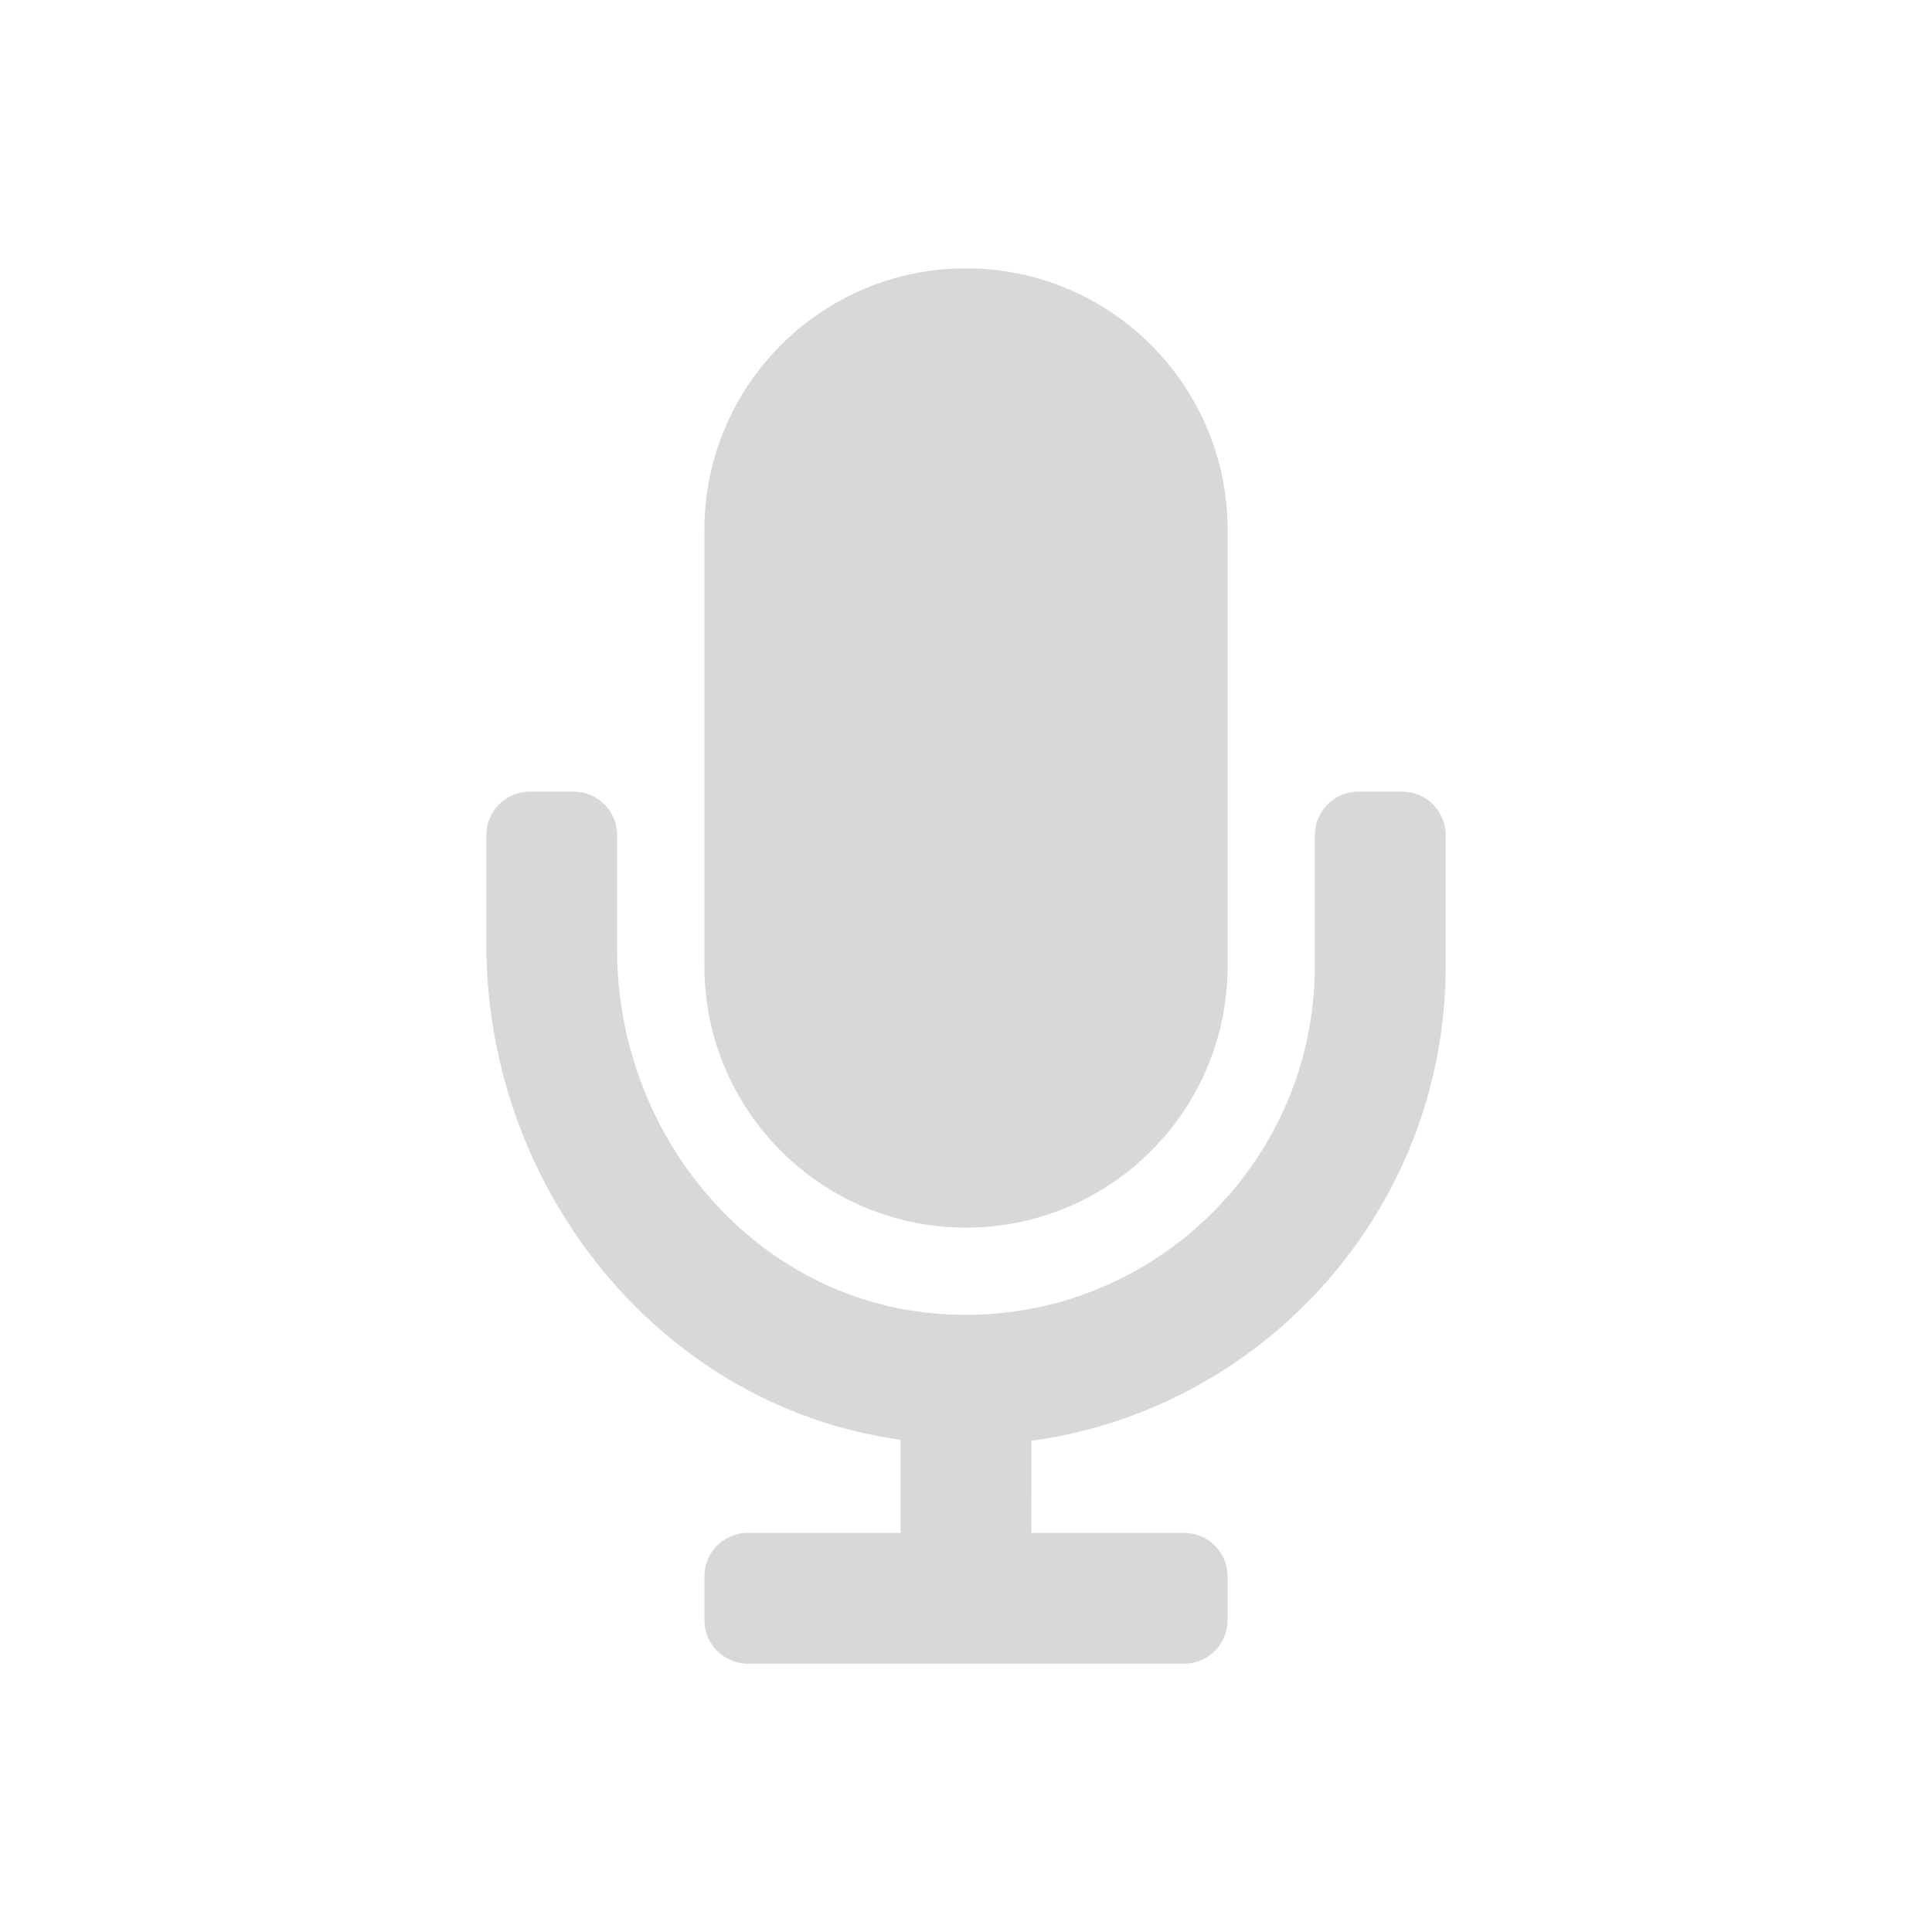
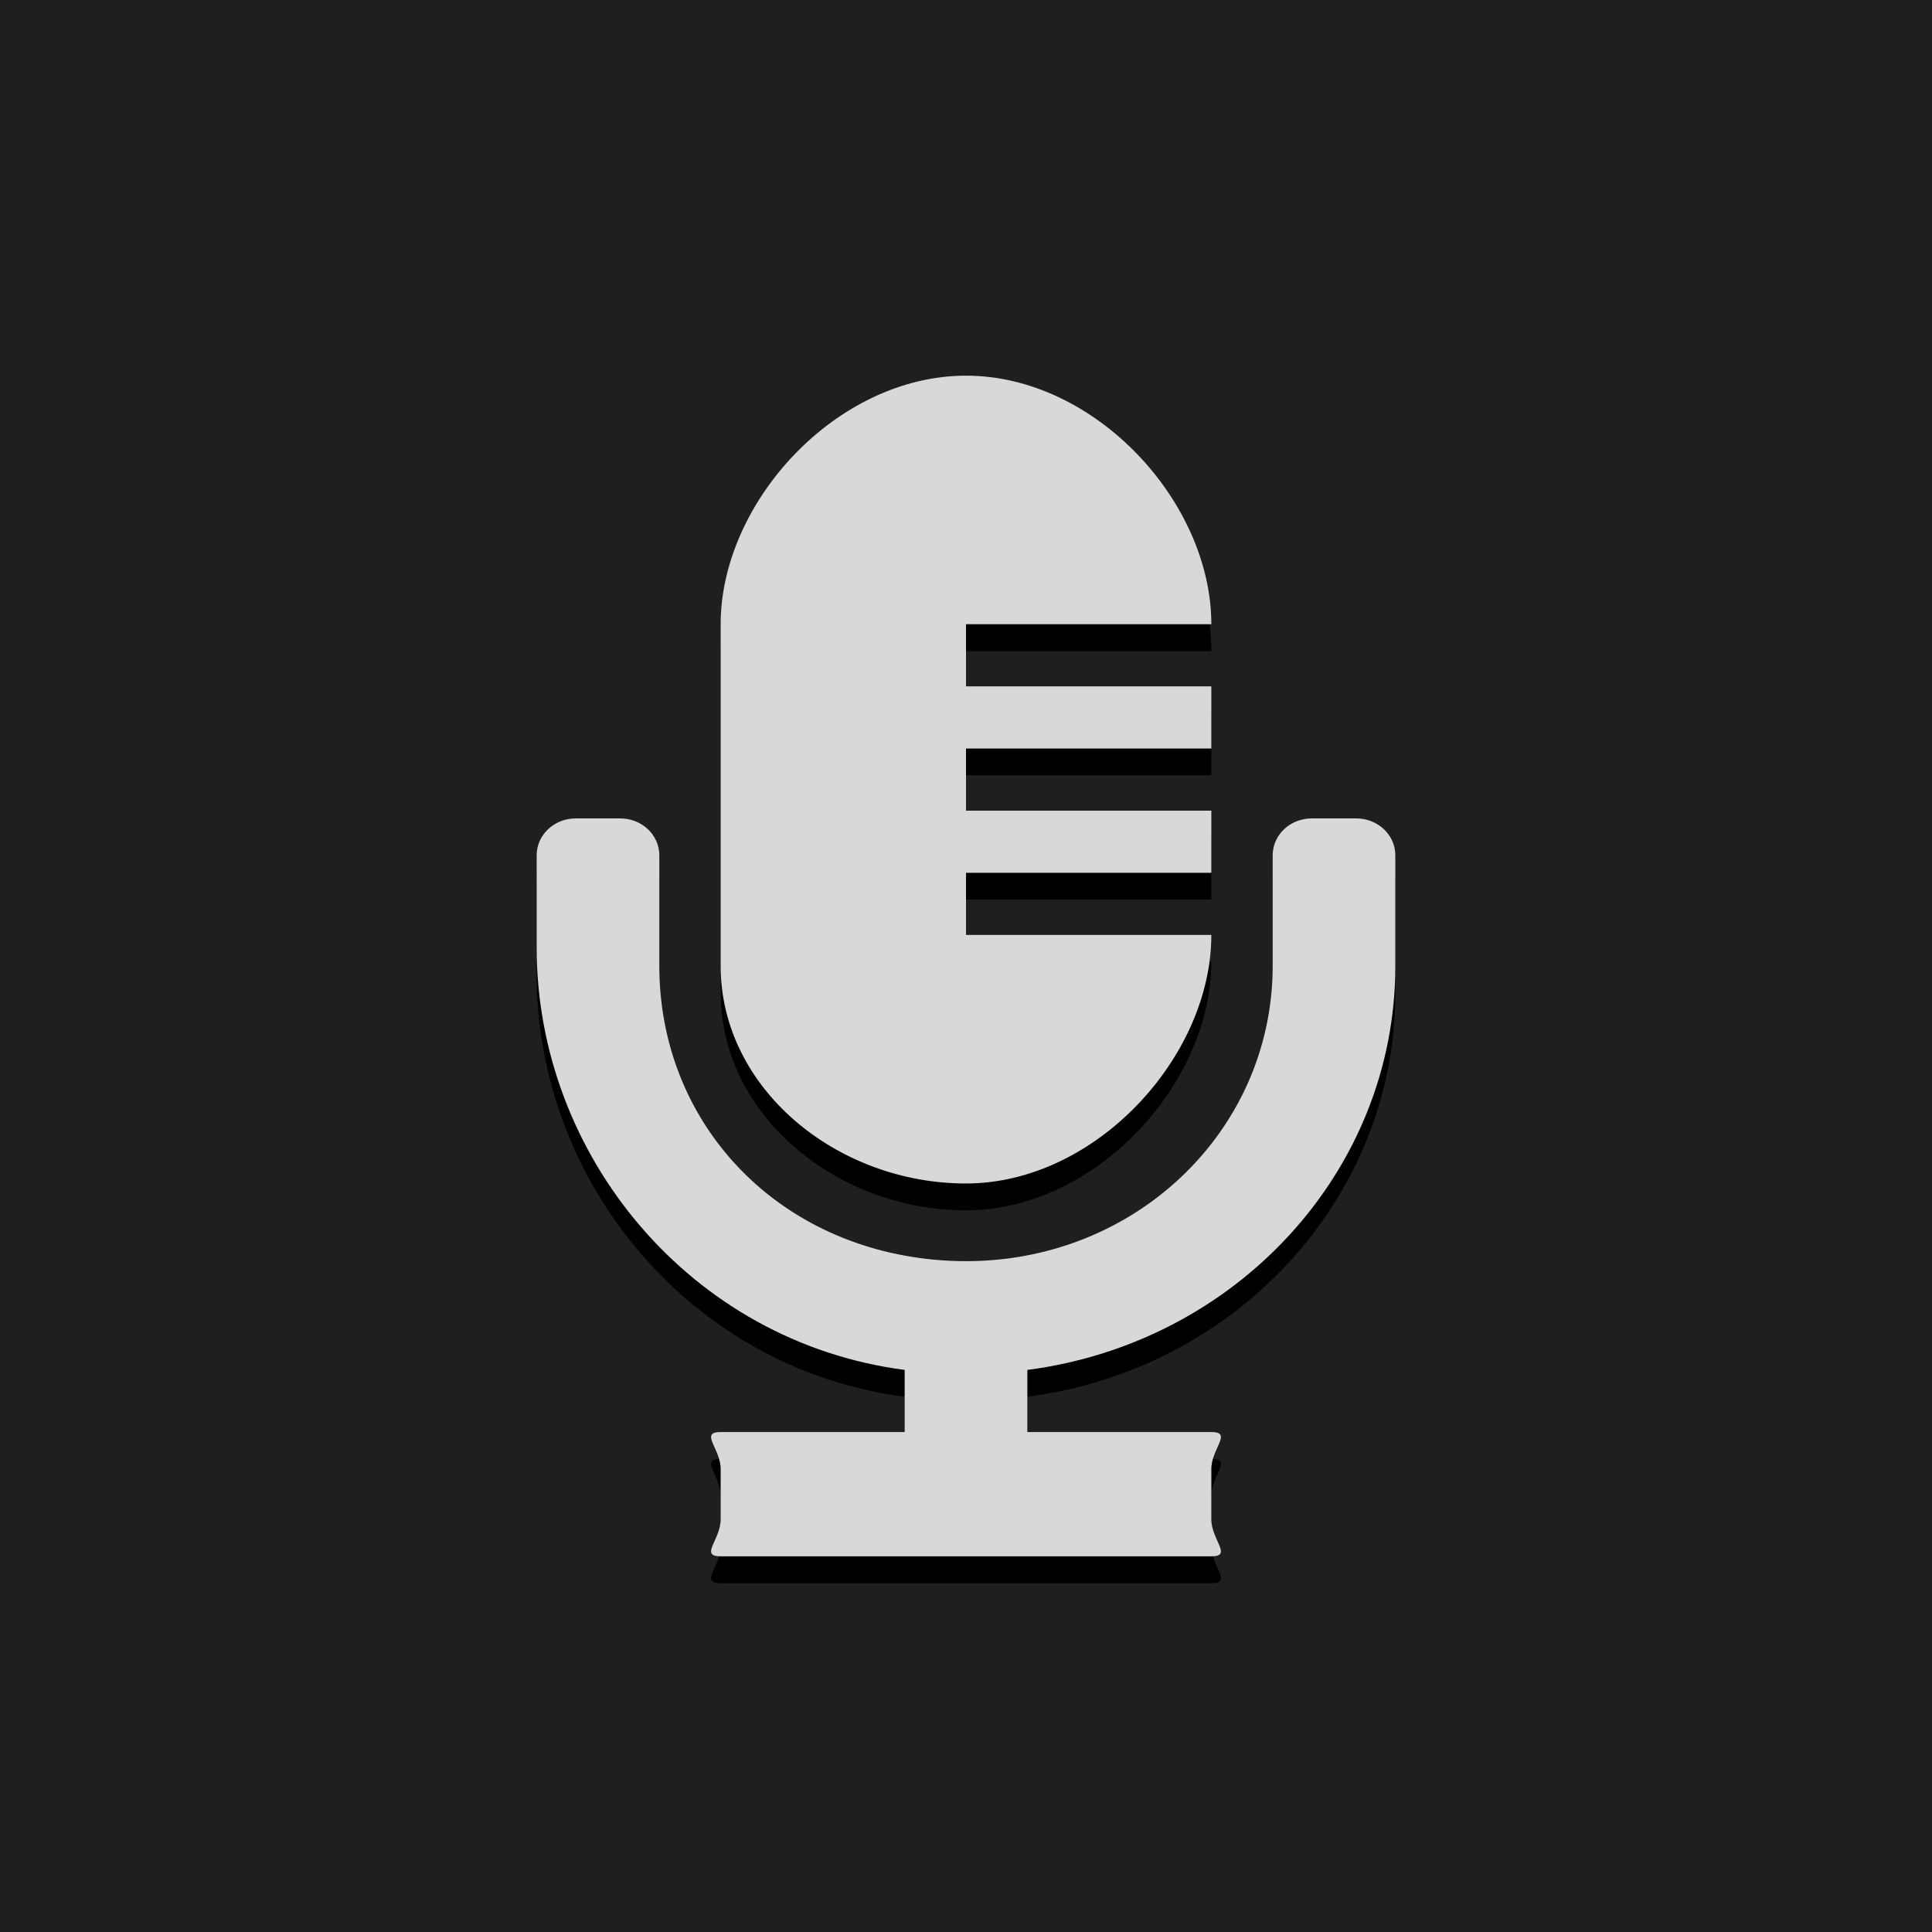
<svg xmlns="http://www.w3.org/2000/svg" width="100%" height="100%" viewBox="0 0 72 72" version="1.1" xml:space="preserve" style="fill-rule:evenodd;clip-rule:evenodd;stroke-linejoin:round;stroke-miterlimit:2;">
-   <rect id="unmuted" x="0" y="0" width="72" height="72" style="fill:none;" />
-   <path d="M36,45.75c5.385,0 9.75,-4.365 9.75,-9.75l0,-16.25c0,-5.385 -4.365,-9.75 -9.75,-9.75c-5.385,0 -9.75,4.365 -9.75,9.75l0,16.25c0,5.385 4.365,9.75 9.75,9.75Zm16.25,-16.25l-1.625,0c-0.898,0 -1.625,0.727 -1.625,1.625l0,4.875c0,7.597 -6.55,13.693 -14.299,12.937c-6.754,-0.659 -11.701,-6.731 -11.701,-13.516l0,-4.296c0,-0.898 -0.727,-1.625 -1.625,-1.625l-1.625,0c-0.898,0 -1.625,0.727 -1.625,1.625l0,4.079c0,9.104 6.497,17.22 15.438,18.453l-0.001,3.468l-5.687,0c-0.898,0 -1.625,0.727 -1.625,1.625l0,1.625c0,0.898 0.727,1.625 1.625,1.625l16.25,0c0.898,0 1.625,-0.727 1.625,-1.625l0,-1.625c0,-0.898 -0.727,-1.625 -1.625,-1.625l-5.688,0l0.001,-3.43c8.704,-1.194 15.437,-8.666 15.437,-17.695l0,-4.875c0,-0.898 -0.727,-1.625 -1.625,-1.625Z" style="fill:#d8d8d8;fill-rule:nonzero;" />
+   <rect id="unmuted" x="-0" y="0" width="72" height="72" style="fill:none;" />
+   <rect id="Background" x="-0" y="0" width="72" height="72" style="fill:#1f1f1f;" />
+   <path id="Shadow" d="M50.545,31.5l-1.662,0c-0.804,0 -1.454,0.615 -1.454,1.375l-0,4.125c-0,6.349 -5.516,11.458 -12.335,10.968c-0.085,-0.006 -0.171,-0.013 -0.257,-0.021c-6.045,-0.558 -10.266,-5.206 -10.266,-10.947l0,-4.125c0,-0.76 -0.65,-1.375 -1.454,-1.375l-1.662,0c-0.804,0 -1.455,0.615 -1.455,1.375l-0,3.451c-0,7.704 5.712,14.683 13.714,15.727l0,2.315l-6.857,0c-0.803,0 0,0.616 0,1.375l0,1.882c0,0.76 -0.803,1.375 0,1.375l18.286,0c0.803,0 -0,-0.615 -0,-1.375l-0,-1.882c-0,-0.759 0.803,-1.375 -0,-1.375l-6.857,0l-0,-2.315c7.792,-1.011 13.714,-7.413 13.714,-15.053l-0,-4.125c-0,-0.76 -0.651,-1.375 -1.455,-1.375Zm-14.545,13.605c4.82,0 9.143,-4.706 9.143,-9.263l-9.143,0l-0,-2.316l9.143,0l-0,-2.315l-9.143,-0l-0,-2.316l9.143,-0l-0,-2.316l-9.143,-0l-0,-2.316l9.143,0c-0,-4.556 -4.323,-9.263 -9.143,-9.263c-4.82,0 -9.143,4.707 -9.143,9.263l0,12.737c0,4.556 4.323,8.105 9.143,8.105Z" style="fill-rule:nonzero;" />
+   <path id="Icon" d="M50.545,30.5l-1.662,0c-0.804,0 -1.454,0.615 -1.454,1.375l-0,4.125c-0,6.349 -5.516,11.458 -12.335,10.968c-0.085,-0.006 -0.171,-0.013 -0.257,-0.021c-6.045,-0.558 -10.266,-5.206 -10.266,-10.947l0,-4.125c0,-0.76 -0.65,-1.375 -1.454,-1.375l-1.662,0c-0.804,0 -1.455,0.615 -1.455,1.375l-0,3.451c-0,7.704 5.712,14.683 13.714,15.727l0,2.315l-6.857,0c-0.803,0 0,0.616 0,1.375l0,1.882c0,0.76 -0.803,1.375 0,1.375l18.286,0c0.803,0 -0,-0.615 -0,-1.375l-0,-1.882c-0,-0.759 0.803,-1.375 -0,-1.375l-6.857,0l-0,-2.315c7.792,-1.011 13.714,-7.413 13.714,-15.053l-0,-4.125c-0,-0.76 -0.651,-1.375 -1.455,-1.375Zm-14.545,13.605c4.82,0 9.143,-4.706 9.143,-9.263l-9.143,0l-0,-2.316l9.143,0l-0,-2.315l-9.143,-0l-0,-2.316l9.143,-0l-0,-2.316l-9.143,-0l-0,-2.316l9.143,0c-0,-4.556 -4.323,-9.263 -9.143,-9.263c-4.82,0 -9.143,4.707 -9.143,9.263l0,12.737c0,4.556 4.323,8.105 9.143,8.105Z" style="fill:#d8d8d8;fill-rule:nonzero;" />
</svg>
